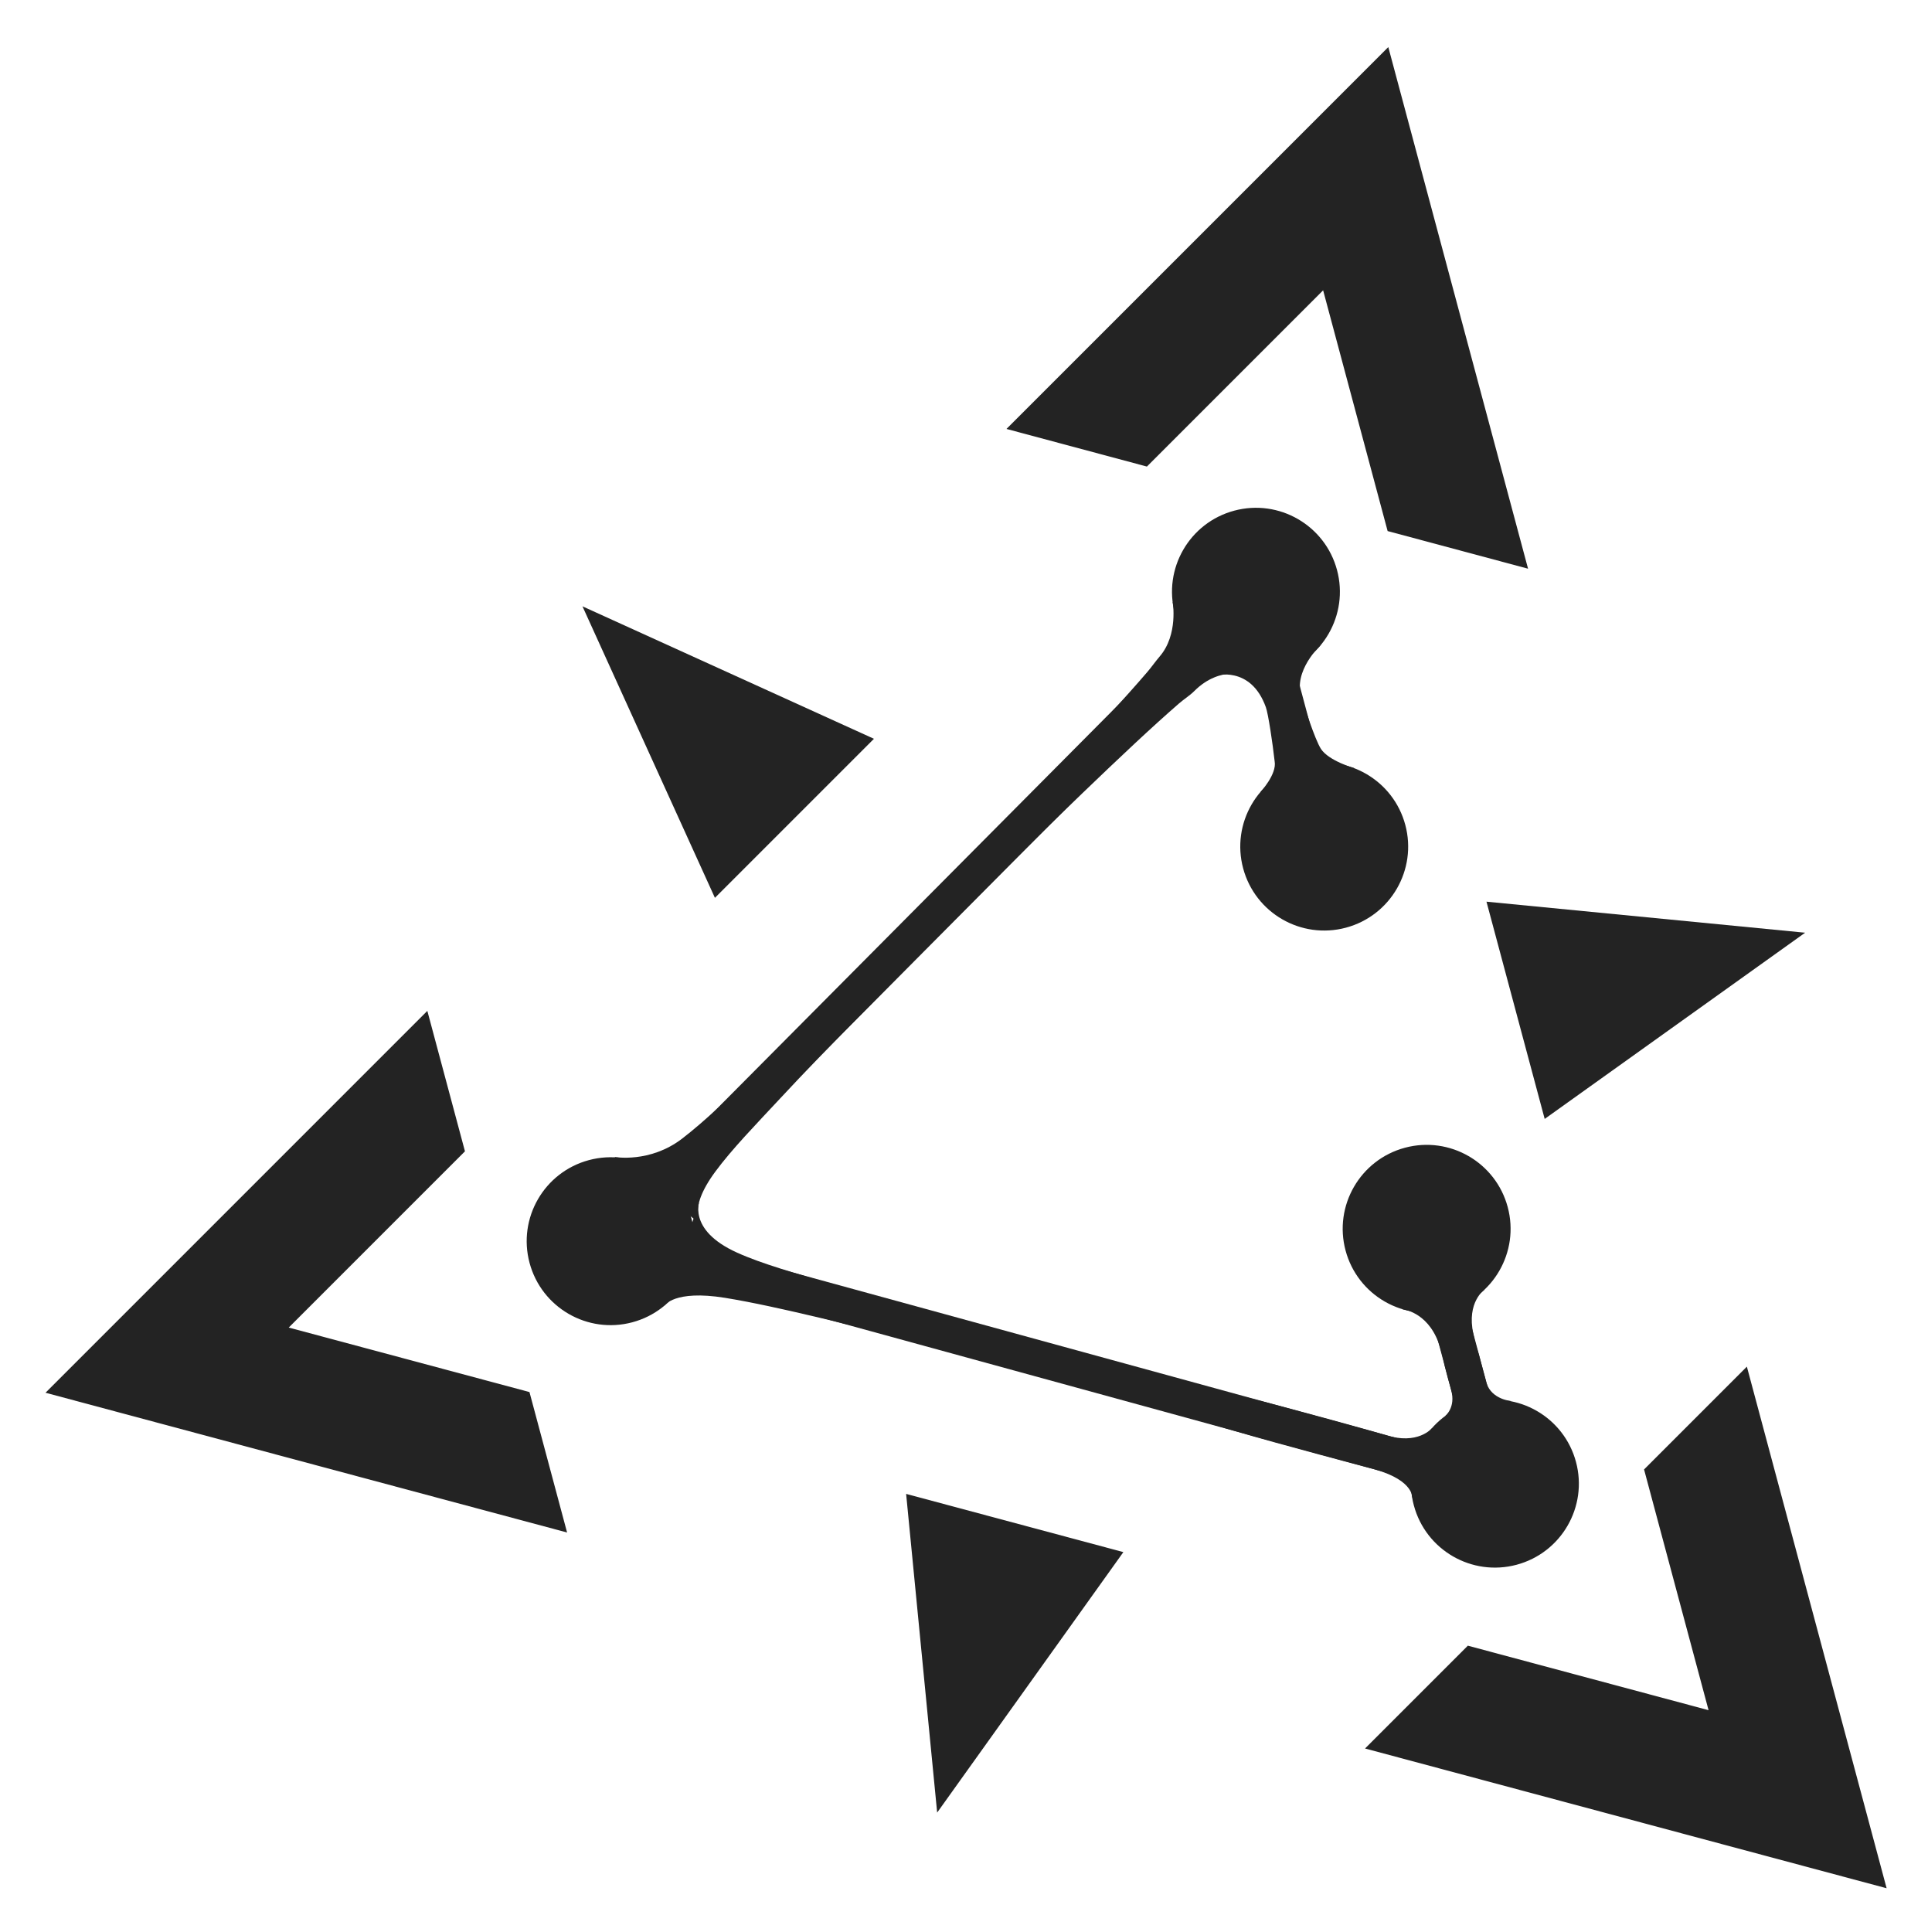
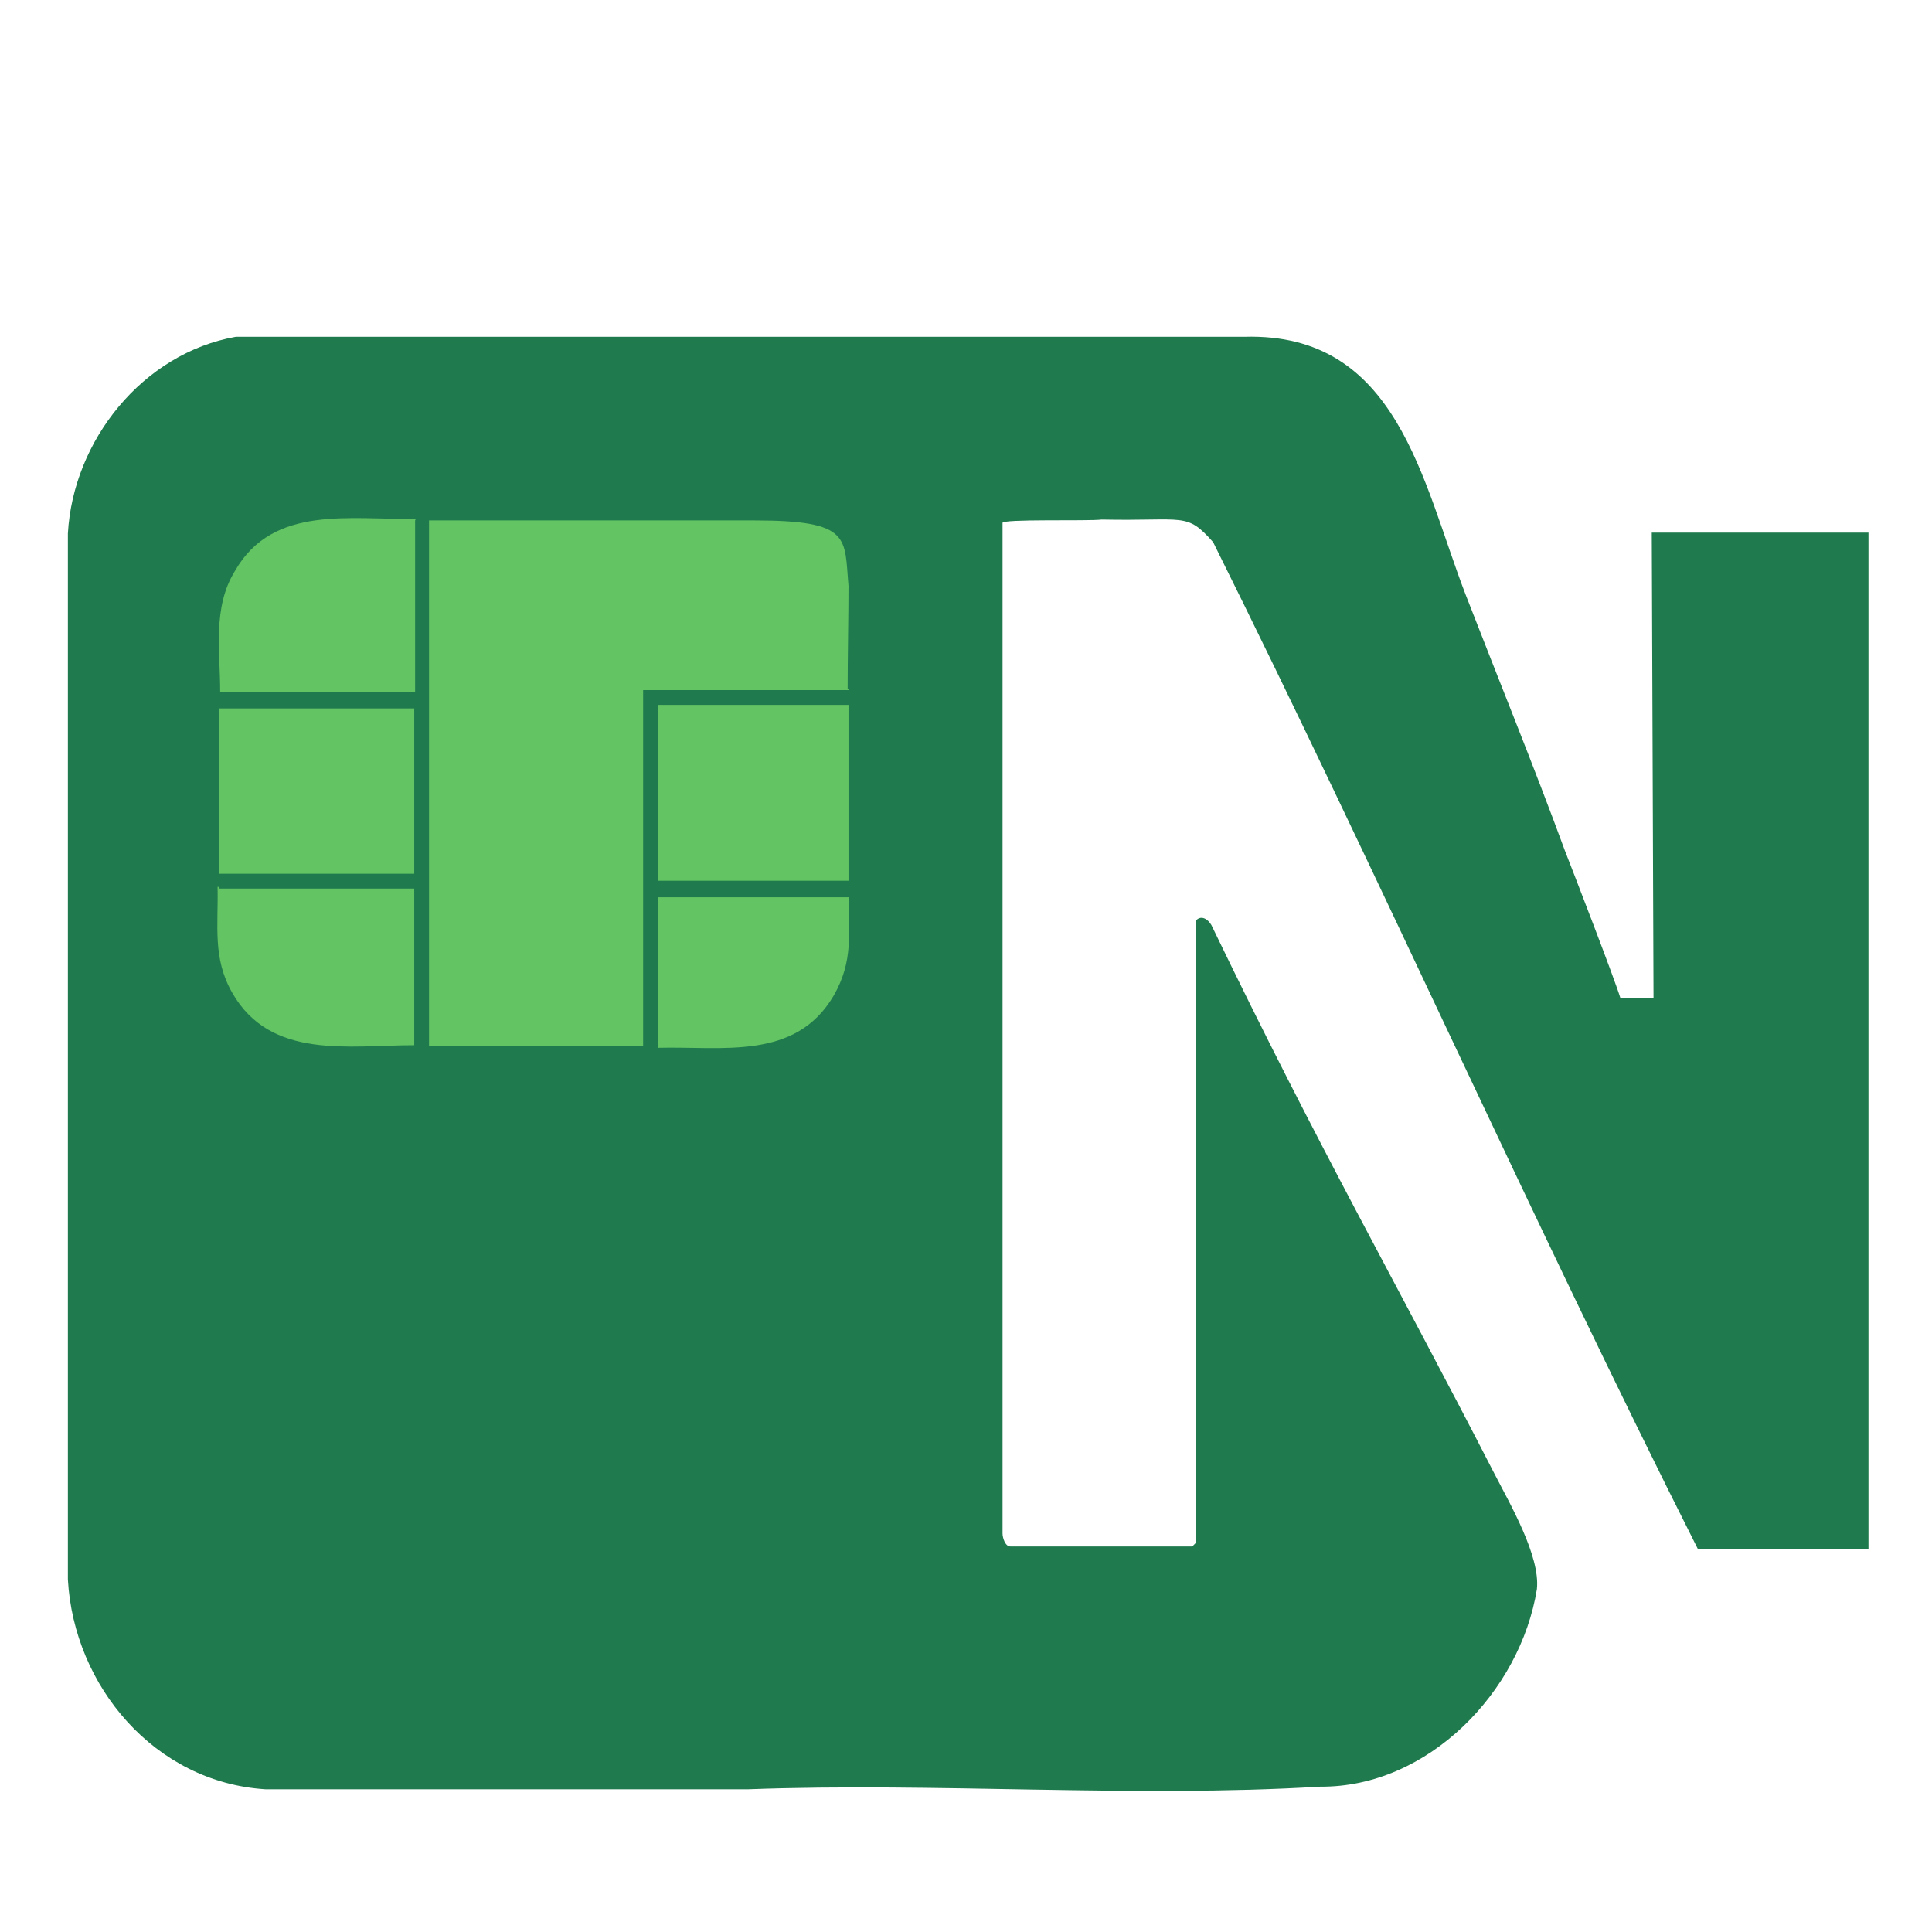
- <svg xmlns="http://www.w3.org/2000/svg" width="100%" height="100%" viewBox="0 0 467 468" version="1.1" xml:space="preserve" style="fill-rule:evenodd;clip-rule:evenodd;stroke-linejoin:round;stroke-miterlimit:2;">
-   <g transform="matrix(1,0,0,1,0,-492)">
-     <g id="zitadel-logo-solo-lightdesign" transform="matrix(0.564847,0,0,0.659318,-1282.85,492.925)">
-       <rect x="2271.15" y="0" width="826.773" height="708.241" style="fill:none;" />
-       <g transform="matrix(4.96737,-1.14029,1.331,4.25561,-5923.46,-2258.26)">
-         <path d="M1493.5,1056.38L1493.5,1037L1496.5,1037L1496.5,1061.62L1426.02,1020.38L1496.5,979.392L1496.5,1004L1493.5,1004L1493.5,984.608L1431.98,1020.39L1493.5,1056.38Z" style="fill:rgb(35,35,35);" />
-       </g>
-       <g transform="matrix(31.0036,0,0,15.0393,-397275,-666.457)">
-         <g transform="matrix(-0.0429306,-0.282967,0.160219,-0.0758207,12884.5,137.392)">
-           <path d="M212.517,110L200.392,110L190,92L179.608,110L167.483,110L190,71L212.517,110Z" style="fill:rgb(35,35,35);" />
-         </g>
-         <g transform="matrix(0.160219,0.0758207,-0.0429306,0.282967,12878.9,10.8747)">
-           <path d="M212.517,110L200.392,110L190,92L179.608,110L167.483,110L190,71L212.517,110Z" style="fill:rgb(35,35,35);" />
-         </g>
-         <g transform="matrix(-0.117289,0.207146,-0.117289,-0.207146,12943.8,65.7)">
-           <path d="M212.517,110L200.392,110L190,92L179.608,110L167.483,110L190,71L212.517,110Z" style="fill:rgb(35,35,35);" />
-         </g>
-         <g transform="matrix(-0.160219,-0.0758207,0.0429306,-0.282967,12917.4,132.195)">
-           <path d="M139.622,117L149,142L130.244,142L139.622,117Z" style="fill:rgb(35,35,35);" />
-         </g>
-         <g transform="matrix(-0.117289,0.207146,0.117289,0.207146,12897.8,5.87512)">
-           <path d="M139.622,117L149,142L130.244,142L139.622,117Z" style="fill:rgb(35,35,35);" />
-         </g>
-         <g transform="matrix(-0.0429306,-0.282967,-0.160219,0.0758207,12936.8,97.6441)">
-           <path d="M139.622,117L149,142L130.244,142L139.622,117Z" style="fill:rgb(35,35,35);" />
-         </g>
-       </g>
-       <g transform="matrix(4.96737,-1.14029,1.331,4.25561,-5928.43,-2257.12)">
-         <circle cx="1496" cy="1004" r="7" style="fill:rgb(35,35,35);" />
-       </g>
-       <g transform="matrix(4.96737,-1.14029,1.331,4.25561,-5884.5,-2116.69)">
-         <circle cx="1496" cy="1004" r="7" style="fill:rgb(35,35,35);" />
-       </g>
-       <g transform="matrix(4.96737,-1.14029,1.331,4.25561,-5855.22,-2023.06)">
-         <circle cx="1496" cy="1004" r="7" style="fill:rgb(35,35,35);" />
-       </g>
-       <g transform="matrix(4.96737,-1.14029,1.331,4.25561,-6234.47,-2112.14)">
-         <circle cx="1496" cy="1004" r="7" style="fill:rgb(35,35,35);" />
-       </g>
-       <g transform="matrix(4.96737,-1.14029,1.331,4.25561,-5957.71,-2350.75)">
-         <circle cx="1496" cy="1004" r="7" style="fill:rgb(35,35,35);" />
-       </g>
-       <g transform="matrix(4.96737,-1.14029,1.16463,3.72366,-5477.99,-831.33)">
-         <path d="M1499.26,757.787C1499.26,757.787 1497.37,756.489 1497,755.2C1496.71,754.182 1496.57,750.662 1496.54,750C1496.41,747.303 1499.21,745.644 1499.21,745.644L1490.01,745.835C1490.01,745.835 1493.15,745.713 1493.46,750C1493.51,750.661 1493.23,753.476 1493,755.2C1492.91,756.447 1491.2,757.668 1491.2,757.668L1499.26,757.787Z" style="fill:rgb(35,35,35);" />
-       </g>
-       <g transform="matrix(4.96737,-1.14029,1.16463,3.72366,-5404.79,-597.271)">
-         <path d="M1495,760L1495,744" style="fill:none;" />
-       </g>
-       <g transform="matrix(4.96737,-1.14029,1.16463,3.72366,-5404.79,-597.271)">
-         <path d="M1498.27,757.077C1498.27,757.077 1496.71,756.46 1496.65,754.8C1496.65,753.658 1496.64,753.281 1496.65,752.016C1496.62,751.334 1496.59,750.608 1496.65,749.949C1496.78,746.836 1498.5,746.156 1498.5,746.156L1491.46,745.931C1491.46,745.931 1493.37,746.719 1493.65,749.83C1493.71,750.489 1493.69,751.528 1493.65,752.209C1493.64,753.331 1493.64,753.413 1493.65,754.518C1493.68,756.334 1492.58,756.827 1492.58,756.827L1498.27,757.077Z" style="fill:rgb(35,35,35);" />
-       </g>
-       <g transform="matrix(4.96737,-1.14029,1.16463,3.72366,-5770.62,-677.495)">
-         <path d="M1496.17,759.473L1555.54,720.014" style="fill:none;" />
-       </g>
-       <g transform="matrix(4.96737,-1.14029,1.16463,3.72366,-5770.62,-677.495)">
-         <path d="M1500.86,762.056C1500.86,762.056 1499.86,760.4 1503.09,757.456C1504.91,755.797 1507.33,754.151 1509.98,752.255C1514.82,748.79 1520.68,744.94 1526.52,741.049C1531.45,737.766 1536.38,734.479 1540.82,731.68C1544.52,729.349 1547.85,727.296 1550.54,725.8C1551.07,725.506 1551.6,725.329 1552.05,725.029C1554.73,723.257 1556.85,724.968 1556.85,724.968L1552.23,716.282C1552.23,716.282 1551.99,719.454 1550,720.997C1549.57,721.333 1549.15,721.741 1548.67,722.12C1546.2,724.053 1542.99,726.344 1539.39,728.867C1535.06,731.898 1530.13,735.166 1525.19,738.438C1519.35,742.314 1513.52,746.234 1508.49,749.329C1505.74,751.023 1503.28,752.577 1501.13,753.598C1497.99,755.086 1495.28,753.617 1495.28,753.617L1500.86,762.056Z" style="fill:rgb(35,35,35);" />
-       </g>
-       <g transform="matrix(4.96737,-1.14029,-1.16463,-3.72366,-3997,4993.28)">
-         <path d="M1496.17,759.473L1555.54,720.014" style="fill:none;" />
-       </g>
-       <g transform="matrix(4.96737,-1.14029,-1.16463,-3.72366,-3997,4993.28)">
-         <path d="M1496.1,754.362C1496.1,754.362 1497.2,755.607 1501.13,753.598C1503.25,752.509 1505.74,751.023 1508.49,749.329C1513.52,746.234 1519.35,742.314 1525.19,738.438C1530.13,735.166 1534.94,731.832 1539.27,728.802C1542.87,726.279 1549.36,722.059 1549.81,721.75C1552.75,719.73 1552.18,718.196 1552.18,718.196L1555.28,724.152C1555.28,724.152 1553.77,722.905 1551.37,724.681C1550.93,725.006 1544.52,729.349 1540.82,731.68C1536.38,734.479 1531.45,737.766 1526.52,741.049C1520.68,744.94 1514.82,748.79 1509.98,752.255C1507.33,754.151 1504.89,755.771 1503.09,757.456C1499.47,760.841 1501.26,763.283 1501.26,763.283L1496.1,754.362Z" style="fill:rgb(35,35,35);" />
-       </g>
-     </g>
+ <svg xmlns="http://www.w3.org/2000/svg" id="Layer_1" version="1.1" viewBox="0 -31 222 222">
+   <defs>
+     <style>
+       .st0 {
+         fill: #62c462;
+       }
+ 
+       .st1 {
+         fill: #1f7a4d;
+       }
+     </style>
+   </defs>
+   <path class="st1" d="M189.8,30.2h24.9v116.8h-19.6c-19.2-38.1-36.7-77.5-55.7-115.7-3.1-3.5-3.2-2.4-12.8-2.6-1.6.2-11.6-.1-11.4.4v116.1c0,.5.3,1.5.9,1.5h20.9l.4-.4v-71.5h0c.6-.7,1.4-.2,1.8.5,12.6,26.1,21.1,40.8,32.5,63,1.8,3.5,5.3,9.5,4.9,13.3-1.9,11.8-12.5,22.8-24.9,22.7-21.6,1.3-44.1-.5-65.7.3H30.5c-12.7-.8-22-11.8-22.7-24.1V30.3c.6-10.7,8.6-20.7,19.3-22.6h115.9c17.6-.5,20.4,16.6,25.4,29.6,3.8,9.8,7.8,19.6,11.4,29.4.9,2.3,5.7,14.7,6.4,17h3.8" />
+   <g>
+     <path class="st0" d="M97.5,48.3h-23.6v40.9h-24.6V28.8c11.5,0,26.2,0,37.4,0s10.3,2,10.8,7.5c0,3.5-.1,8.1-.1,11.9h.1Z" />
+     <path class="st0" d="M97.5,50v20.2h-21.9v-20.2s21.9,0,21.9,0Z" />
+     <path class="st0" d="M25.2,50.4h22.4v19h-22.4v-19Z" />
+     <path class="st0" d="M47.7,28.8v19.7h-22.4c0-4.7-.9-9.7,1.7-13.9,4.4-7.7,13.4-5.8,20.9-6h-.1Z" />
+     <path class="st0" d="M25.2,71.1h22.4v18c-7.5,0-16.5,1.7-20.9-6-2.3-4-1.6-7.7-1.7-12.2h.1Z" />
+     <path class="st0" d="M97.5,71.9c0,4.3.6,7.5-1.7,11.5-4.4,7.5-12.8,5.8-20.2,6v-17.3h21.9,0Z" />
  </g>
-   <defs>
-     <linearGradient id="_Linear1" x1="0" y1="0" x2="1" y2="0" gradientUnits="userSpaceOnUse" gradientTransform="matrix(-41.5984,155.247,-155.247,-41.5984,201.516,76.8392)">
-       <stop offset="0" style="stop-color:rgb(255,143,0);stop-opacity:1" />
-       <stop offset="1" style="stop-color:rgb(254,0,255);stop-opacity:1" />
-     </linearGradient>
-     <linearGradient id="_Linear2" x1="0" y1="0" x2="1" y2="0" gradientUnits="userSpaceOnUse" gradientTransform="matrix(155.247,-41.5984,41.5984,155.247,110.08,195.509)">
-       <stop offset="0" style="stop-color:rgb(255,143,0);stop-opacity:1" />
-       <stop offset="1" style="stop-color:rgb(254,0,255);stop-opacity:1" />
-     </linearGradient>
-     <linearGradient id="_Linear3" x1="0" y1="0" x2="1" y2="0" gradientUnits="userSpaceOnUse" gradientTransform="matrix(-113.649,-113.649,113.649,-113.649,258.31,215.618)">
-       <stop offset="0" style="stop-color:rgb(255,143,0);stop-opacity:1" />
-       <stop offset="1" style="stop-color:rgb(254,0,255);stop-opacity:1" />
-     </linearGradient>
-     <linearGradient id="_Linear4" x1="0" y1="0" x2="1" y2="0" gradientUnits="userSpaceOnUse" gradientTransform="matrix(-155.247,41.5984,-41.5984,-155.247,220.914,144.546)">
-       <stop offset="0" style="stop-color:rgb(255,143,0);stop-opacity:1" />
-       <stop offset="1" style="stop-color:rgb(254,0,255);stop-opacity:1" />
-     </linearGradient>
-     <linearGradient id="_Linear5" x1="0" y1="0" x2="1" y2="0" gradientUnits="userSpaceOnUse" gradientTransform="matrix(-113.649,113.649,113.649,113.649,206.837,124.661)">
-       <stop offset="0" style="stop-color:rgb(255,143,0);stop-opacity:1" />
-       <stop offset="1" style="stop-color:rgb(254,0,255);stop-opacity:1" />
-     </linearGradient>
-     <linearGradient id="_Linear6" x1="0" y1="0" x2="1" y2="0" gradientUnits="userSpaceOnUse" gradientTransform="matrix(-41.5984,-155.247,-155.247,41.5984,152.054,262.8)">
-       <stop offset="0" style="stop-color:rgb(255,143,0);stop-opacity:1" />
-       <stop offset="1" style="stop-color:rgb(254,0,255);stop-opacity:1" />
-     </linearGradient>
-   </defs>
+   <path class="st1" d="M222.1,30.2h71.1v23.8h-46.8v21.7h41v23.7h-41v23.8h47.6v23.7h-71.9V30.2Z" />
+   <path class="st1" d="M300.6,30.4h83.5v24.3h-29.6v92.4h-24.2V54.7h-29.7v-24.3Z" />
+   <path class="st0" d="M402.9,30.4l19.6,86.7,20.7-85h19.4l20.7,85,19.6-86.7h24.5l-27,116.7h-30.9l-16.5-63.9-16.5,63.9h-30.9l-27-116.7h24.5Z" />
+   <path class="st0" d="M559,147.1h-24.3V30.4h24.3v116.7Z" />
+   <path class="st0" d="M566.5,147.1V30.4h50.7c18.9,0,34.3,15.6,34.3,37.9s-8.1,29.5-19.7,35.2l21,43.7h-26.2l-19-40.3h-16.8v40.2h-24.2ZM590.7,82.8h21.2c9.2,0,14.6-6.3,14.6-14.5s-5.4-13.8-14.6-13.8h-21.2v28.4Z" />
+   <path class="st0" d="M658.9,30.4h71.1v23.8h-46.8v21.7h41v23.7h-41v23.8h47.6v23.7h-71.9V30.4Z" />
</svg>
